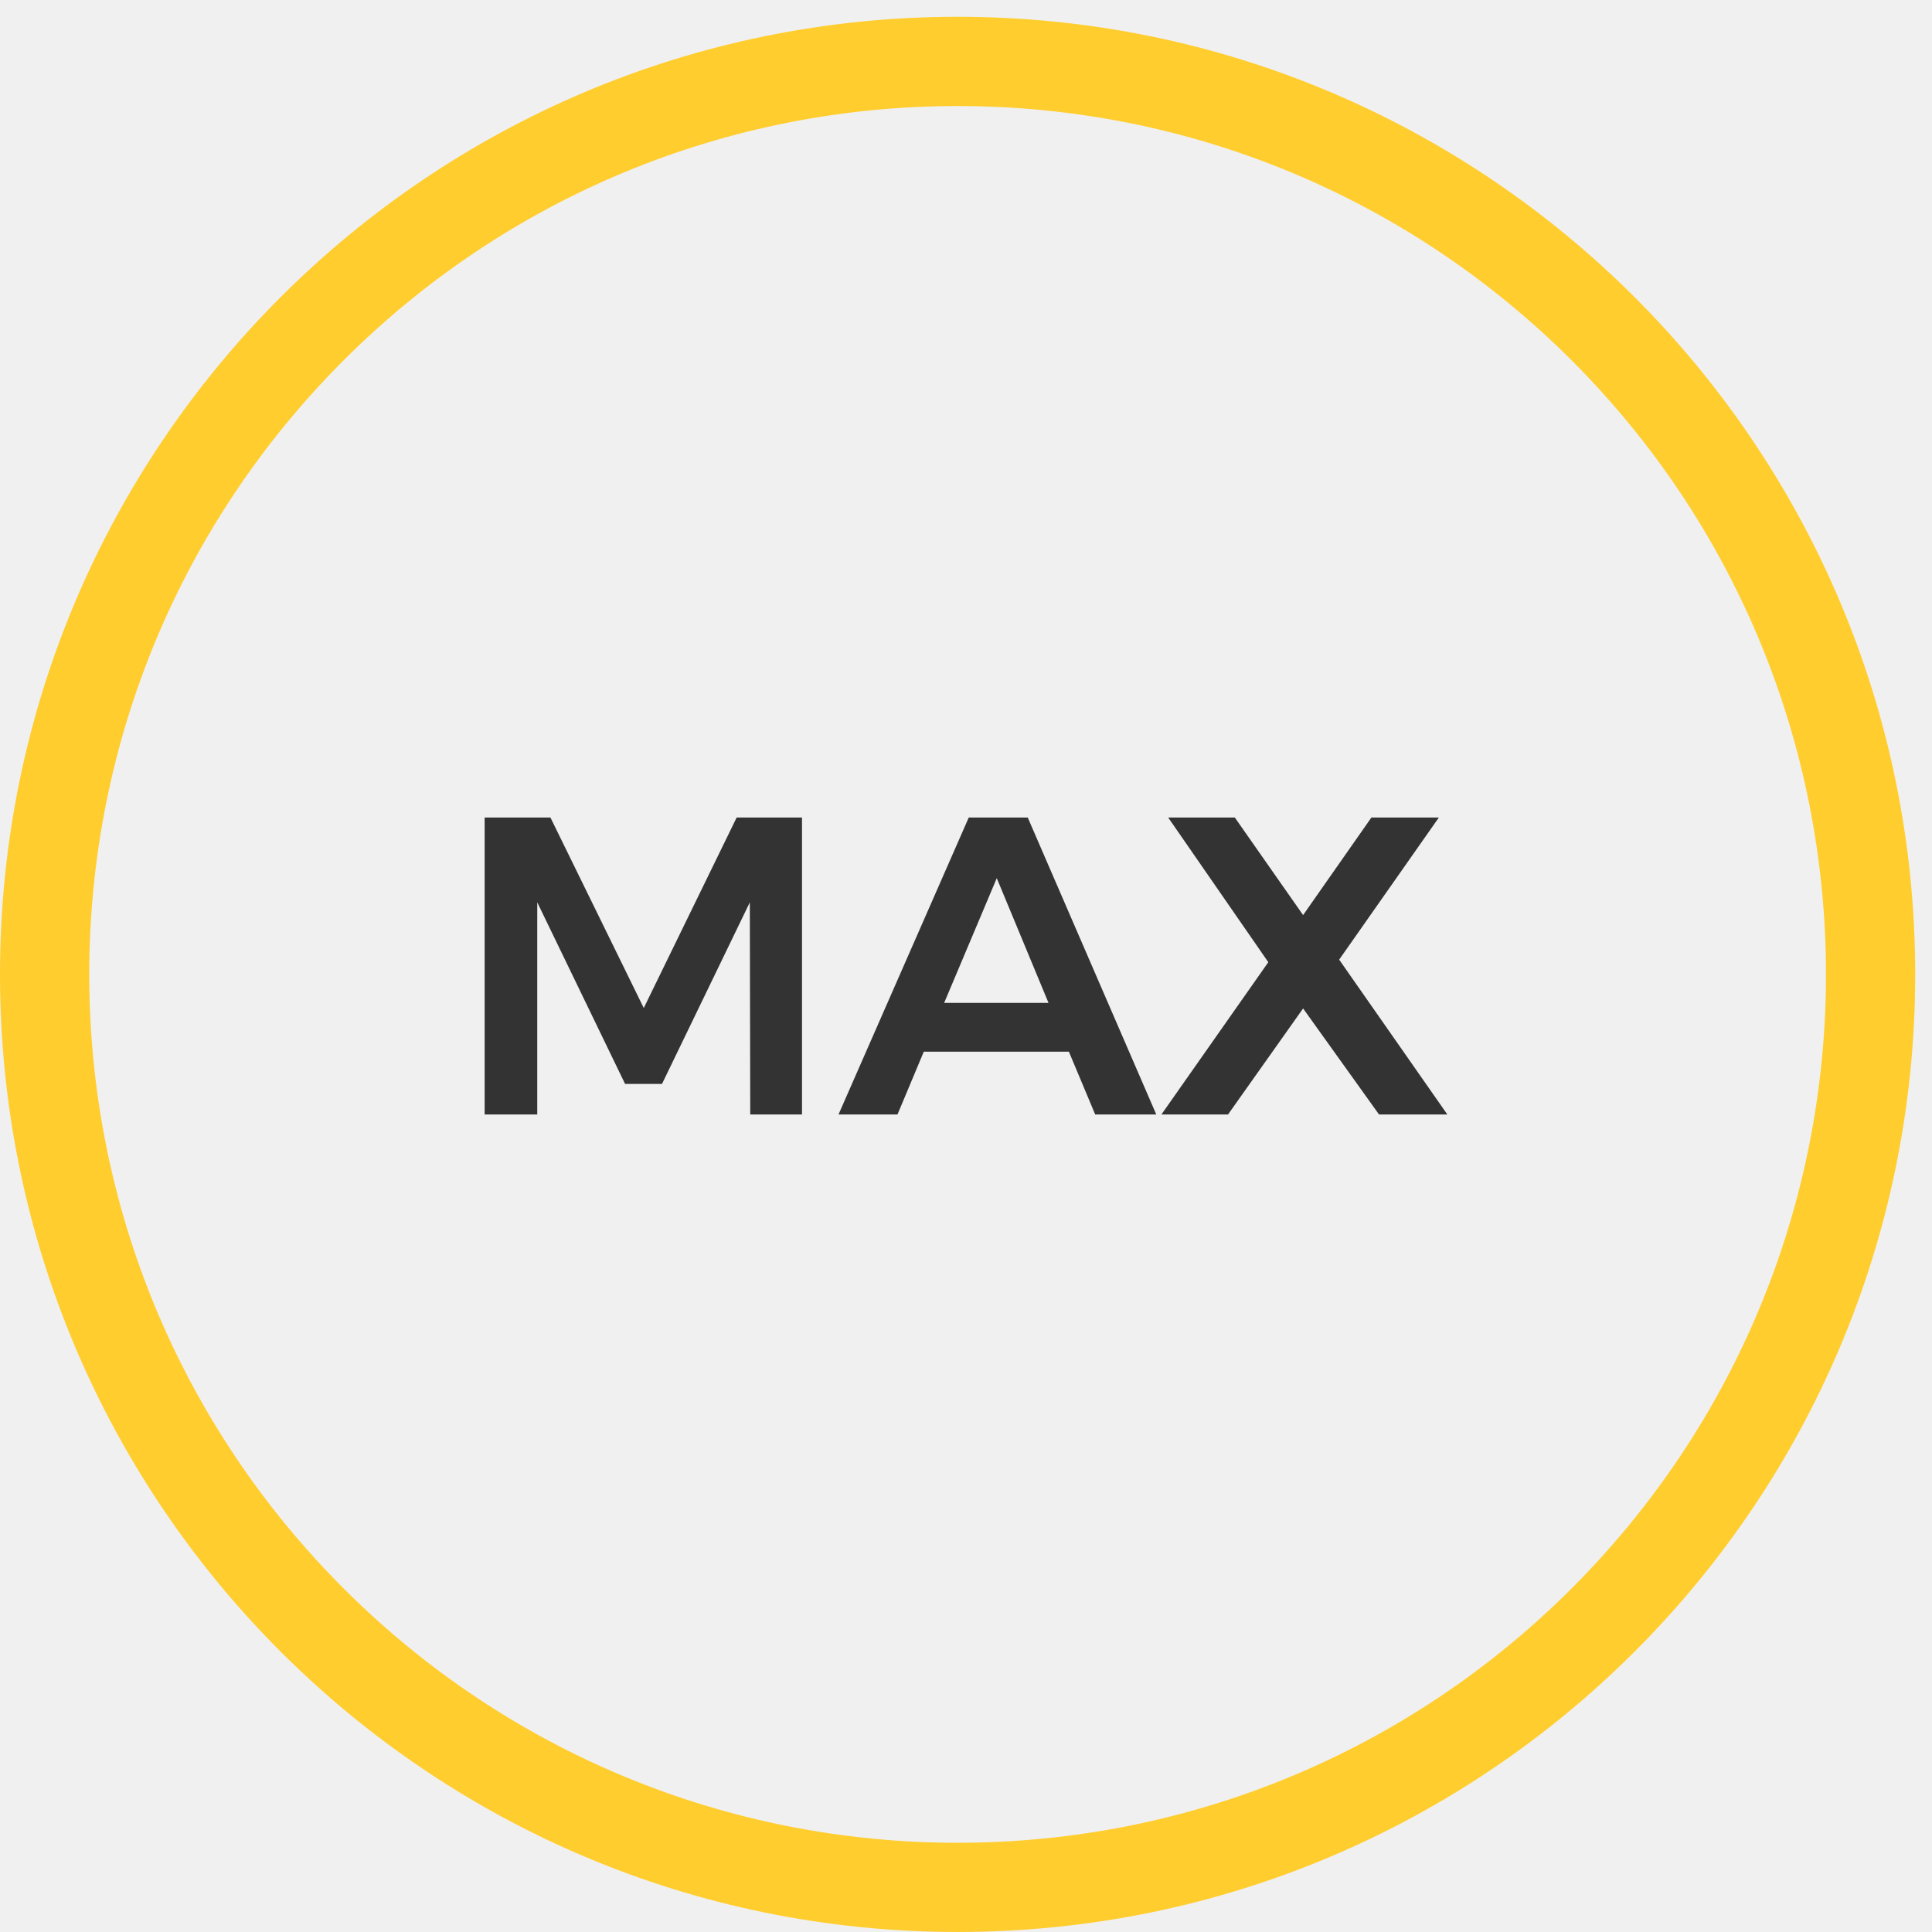
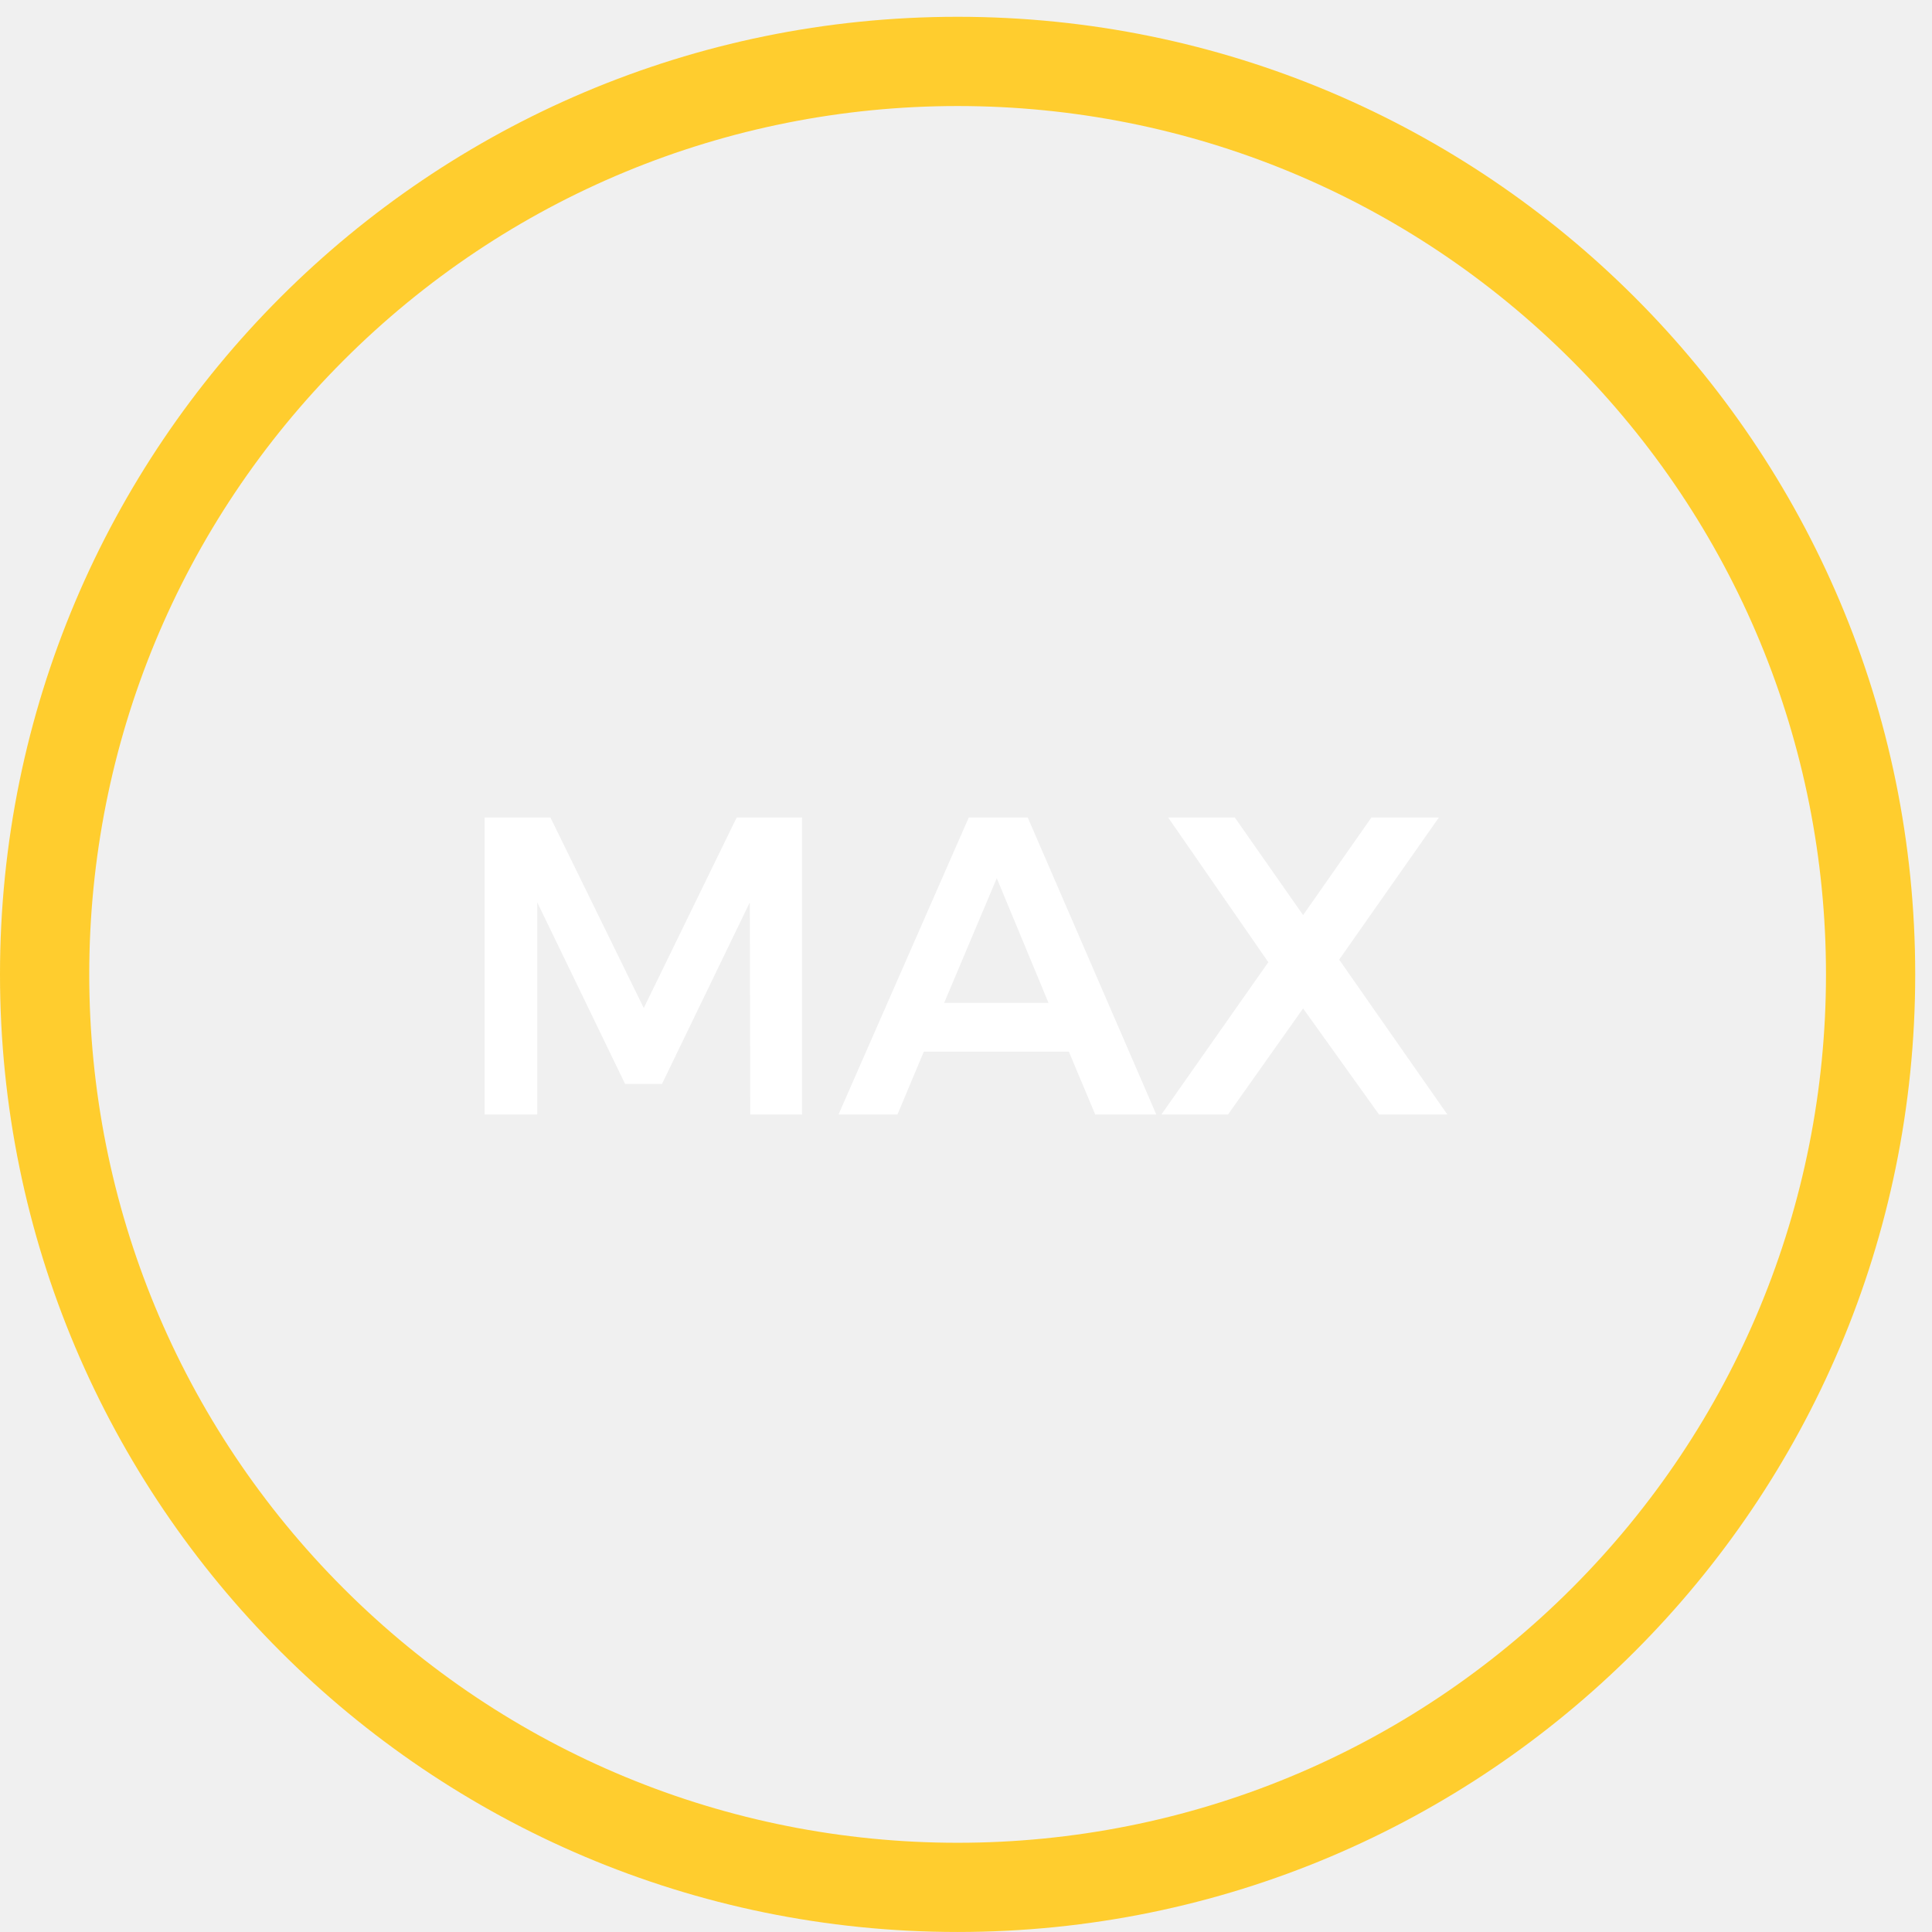
<svg xmlns="http://www.w3.org/2000/svg" version="1.1" id="Layer_1" x="0px" y="0px" width="230.129px" height="230.129px" viewBox="0 0 230.129 230.129" enable-background="new 0 0 230.129 230.129" xml:space="preserve">
-   <path fill="#FFCD2E" d="M114.065,12.63c-27.536,0-53.671,10.828-73.139,30.295C21.458,62.394,10.63,88.529,10.63,116.064  c0,27.537,10.828,53.672,30.296,73.14c19.468,19.469,45.603,30.297,73.139,30.297c27.537,0,53.671-10.828,73.139-30.297  c19.469-19.468,30.297-45.603,30.297-73.14c0-27.537-10.828-53.671-30.297-73.141C167.736,23.458,141.602,12.63,114.065,12.63   M114.065,2c31.498,0,60.014,12.768,80.656,33.409c20.644,20.641,33.408,49.159,33.408,80.655c0,31.498-12.768,60.015-33.408,80.653  c-20.641,20.644-49.158,33.41-80.656,33.41c-31.498,0-60.014-12.771-80.656-33.41C12.767,176.079,0,147.563,0,116.064  C0,84.567,12.768,56.05,33.409,35.409C54.05,14.768,82.567,2,114.065,2z" />
+   <path fill="#FFCD2E" d="M114.065,12.63c-27.536,0-53.671,10.828-73.139,30.295C21.458,62.394,10.63,88.529,10.63,116.064  c0,27.537,10.828,53.672,30.296,73.14c19.468,19.469,45.603,30.297,73.139,30.297c27.537,0,53.671-10.828,73.139-30.297  c19.469-19.468,30.297-45.603,30.297-73.14s-10.828-53.671-30.297-73.142C167.736,23.458,141.602,12.63,114.065,12.63 M114.065,2  c31.498,0,60.014,12.768,80.656,33.409c20.645,20.641,33.408,49.159,33.408,80.655c0,31.498-12.768,60.015-33.408,80.652  c-20.641,20.645-49.158,33.41-80.656,33.41c-31.498,0-60.014-12.771-80.656-33.41C12.767,176.079,0,147.563,0,116.064  C0,84.567,12.768,56.05,33.409,35.409C54.05,14.768,82.567,2,114.065,2z" />
  <g enable-background="new    ">
-     <path fill="#333333" d="M65.563,97.376l11.118,22.692l11.067-22.692h7.782v35.375h-6.165l-0.051-25.268l-10.461,21.629h-4.396   l-10.462-21.629v25.268h-6.267V97.376H65.563z" />
-     <path fill="#333333" d="M127.32,125.273h-17.284l-3.133,7.479h-7.024l15.515-35.375h7.024l15.313,35.375h-7.277L127.32,125.273z    M124.895,119.461l-6.166-14.858l-6.267,14.858H124.895z" />
-     <path fill="#333333" d="M147.082,97.376L155.218,109l8.137-11.623h8.035l-11.876,16.93l12.887,18.446h-8.137l-9.046-12.633   l-8.944,12.633h-7.935l12.735-18.142l-11.927-17.233H147.082z" />
+     <path fill="#FFFFFF" d="M65.563,97.376l11.118,22.692l11.067-22.692h7.782v35.375h-6.165l-0.051-25.268l-10.461,21.629h-4.396   l-10.462-21.629v25.268h-6.267V97.376H65.563z" />
+     <path fill="#FFFFFF" d="M127.32,125.273h-17.284l-3.133,7.479h-7.024l15.515-35.375h7.024l15.313,35.375h-7.276L127.32,125.273z    M124.895,119.461l-6.166-14.858l-6.267,14.858H124.895z" />
+     <path fill="#FFFFFF" d="M147.082,97.376L155.218,109l8.138-11.623h8.035l-11.877,16.93l12.887,18.446h-8.137l-9.046-12.633   l-8.944,12.633h-7.935l12.735-18.142l-11.928-17.233h7.936V97.376z" />
  </g>
</svg>
